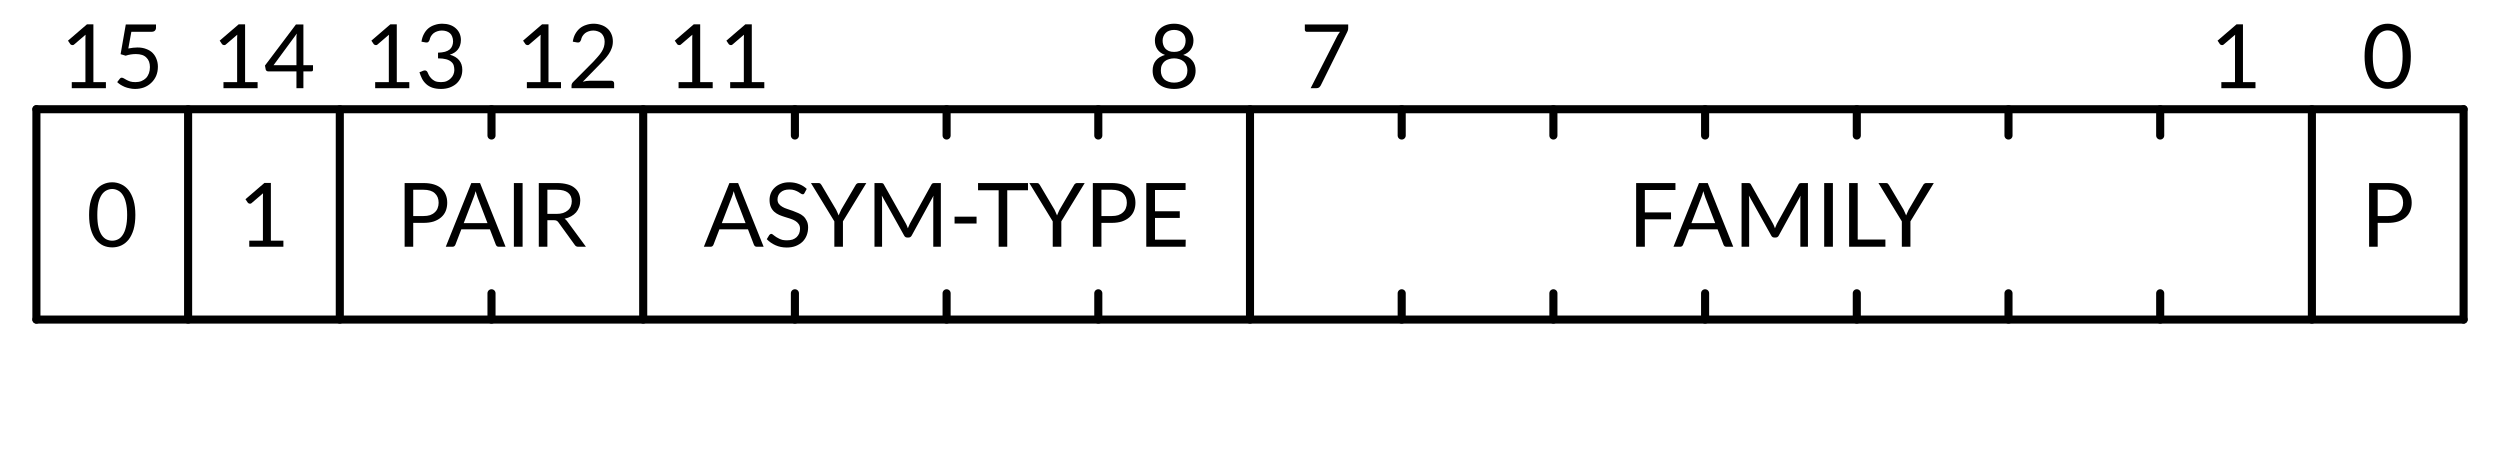
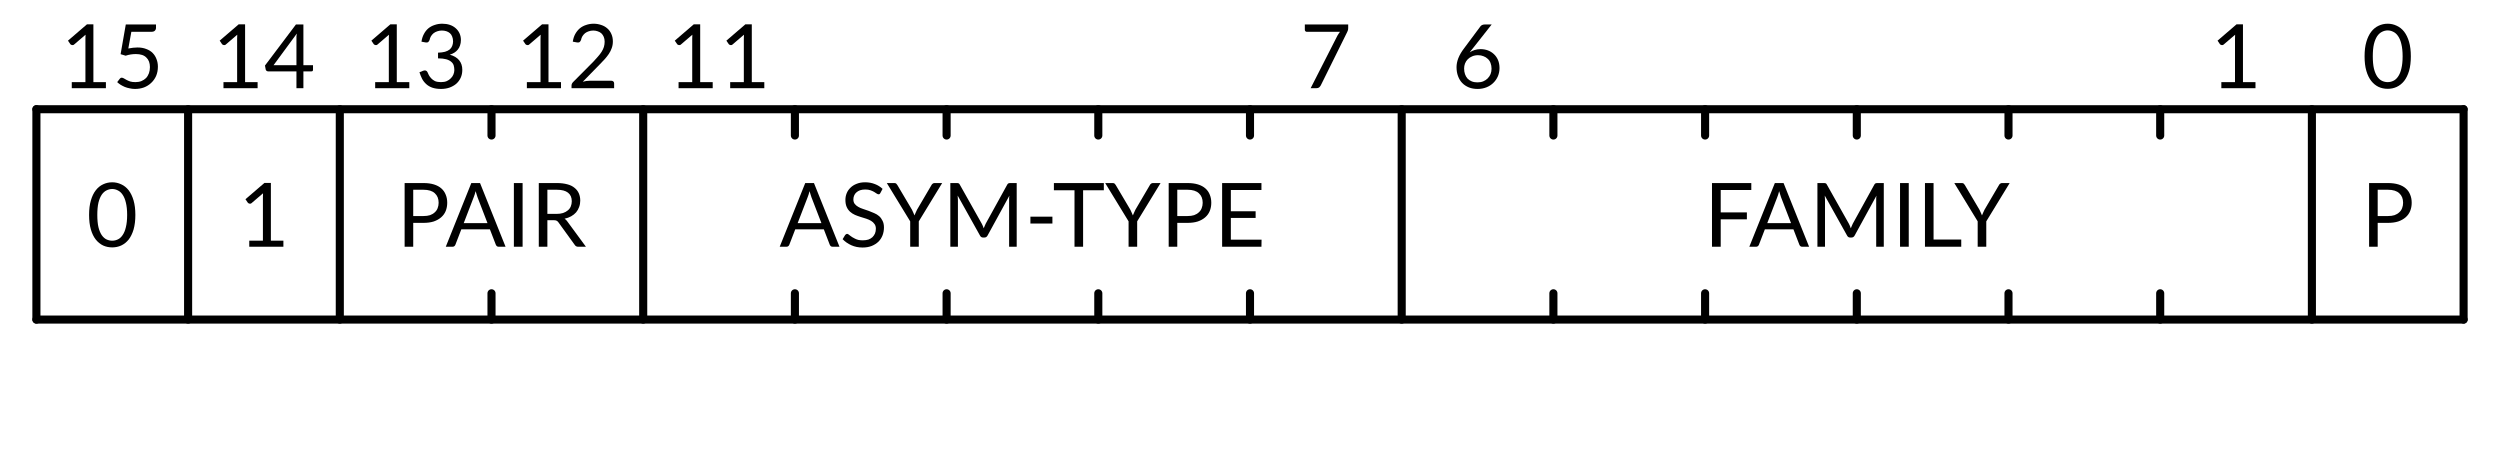
<svg xmlns="http://www.w3.org/2000/svg" baseProfile="full" height="57" id="svgcontent" version="1.1" viewBox="0 0 309 57" width="309">
  <defs />
  <g font-family="Lato,sans-serif" font-size="11" font-weight="normal" text-anchor="middle" transform="translate(4.5,0.5)">
    <g stroke="black" stroke-linecap="round" stroke-width="1" transform="translate(0,13.0)">
      <line x1="0" x2="300" y1="0" y2="0" />
      <line x1="0" x2="0" y1="0" y2="26.0" />
      <line x1="0" x2="300" y1="26.0" y2="26.0" />
      <line x1="300.0" x2="300.0" y1="0" y2="26.0" />
      <line x1="281.25" x2="281.25" y1="0" y2="26.0" />
      <line x1="262.5" x2="262.5" y1="0" y2="3.25" />
      <line x1="262.5" x2="262.5" y1="22.75" y2="26.0" />
      <line x1="243.75" x2="243.75" y1="0" y2="3.25" />
      <line x1="243.75" x2="243.75" y1="22.75" y2="26.0" />
      <line x1="225.0" x2="225.0" y1="0" y2="3.25" />
      <line x1="225.0" x2="225.0" y1="22.75" y2="26.0" />
      <line x1="206.25" x2="206.25" y1="0" y2="3.25" />
      <line x1="206.25" x2="206.25" y1="22.75" y2="26.0" />
      <line x1="187.5" x2="187.5" y1="0" y2="3.25" />
      <line x1="187.5" x2="187.5" y1="22.75" y2="26.0" />
-       <line x1="168.75" x2="168.75" y1="0" y2="3.25" />
-       <line x1="168.75" x2="168.75" y1="22.75" y2="26.0" />
-       <line x1="150.0" x2="150.0" y1="0" y2="26.0" />
+       <line x1="168.75" x2="168.75" y1="0" y2="26.0" />
+       <line x1="150.0" x2="150.0" y1="0" y2="3.25" />
+       <line x1="150.0" x2="150.0" y1="22.75" y2="26.0" />
      <line x1="131.25" x2="131.25" y1="0" y2="3.25" />
      <line x1="131.25" x2="131.25" y1="22.75" y2="26.0" />
      <line x1="112.5" x2="112.5" y1="0" y2="3.25" />
      <line x1="112.5" x2="112.5" y1="22.75" y2="26.0" />
      <line x1="93.75" x2="93.75" y1="0" y2="3.25" />
      <line x1="93.75" x2="93.75" y1="22.75" y2="26.0" />
      <line x1="75.0" x2="75.0" y1="0" y2="26.0" />
      <line x1="56.25" x2="56.25" y1="0" y2="3.25" />
      <line x1="56.25" x2="56.25" y1="22.75" y2="26.0" />
      <line x1="37.5" x2="37.5" y1="0" y2="26.0" />
      <line x1="18.75" x2="18.75" y1="0" y2="26.0" />
    </g>
    <g text-anchor="middle">
      <g>
        <g transform="translate(0,13.0)" />
        <g transform="translate(9.375,10.4)">
          <text x="281.25">
            <tspan>0</tspan>
          </text>
          <text x="262.5">
            <tspan>1</tspan>
          </text>
+           <text x="168.75">
+             <tspan>6</tspan>
+           </text>
          <text x="150.0">
            <tspan>7</tspan>
-           </text>
-           <text x="131.25">
-             <tspan>8</tspan>
          </text>
          <text x="75.0">
            <tspan>11</tspan>
          </text>
          <text x="56.25">
            <tspan>12</tspan>
          </text>
          <text x="37.5">
            <tspan>13</tspan>
          </text>
          <text x="18.75">
            <tspan>14</tspan>
          </text>
          <text x="0.0">
            <tspan>15</tspan>
          </text>
        </g>
        <g transform="translate(9.375,30.0)">
          <text x="281.25">
            <tspan>P</tspan>
          </text>
-           <text x="206.25">
+           <text x="215.625">
            <tspan>FAMILY</tspan>
          </text>
-           <text x="103.125">
+           <text x="112.5">
            <tspan>ASYM-TYPE</tspan>
          </text>
          <text x="46.875">
            <tspan>PAIR</tspan>
          </text>
          <text x="18.75">
            <tspan>1</tspan>
          </text>
          <text>
            <tspan>0</tspan>
          </text>
        </g>
        <g transform="translate(9.375,52)" />
      </g>
    </g>
  </g>
</svg>
